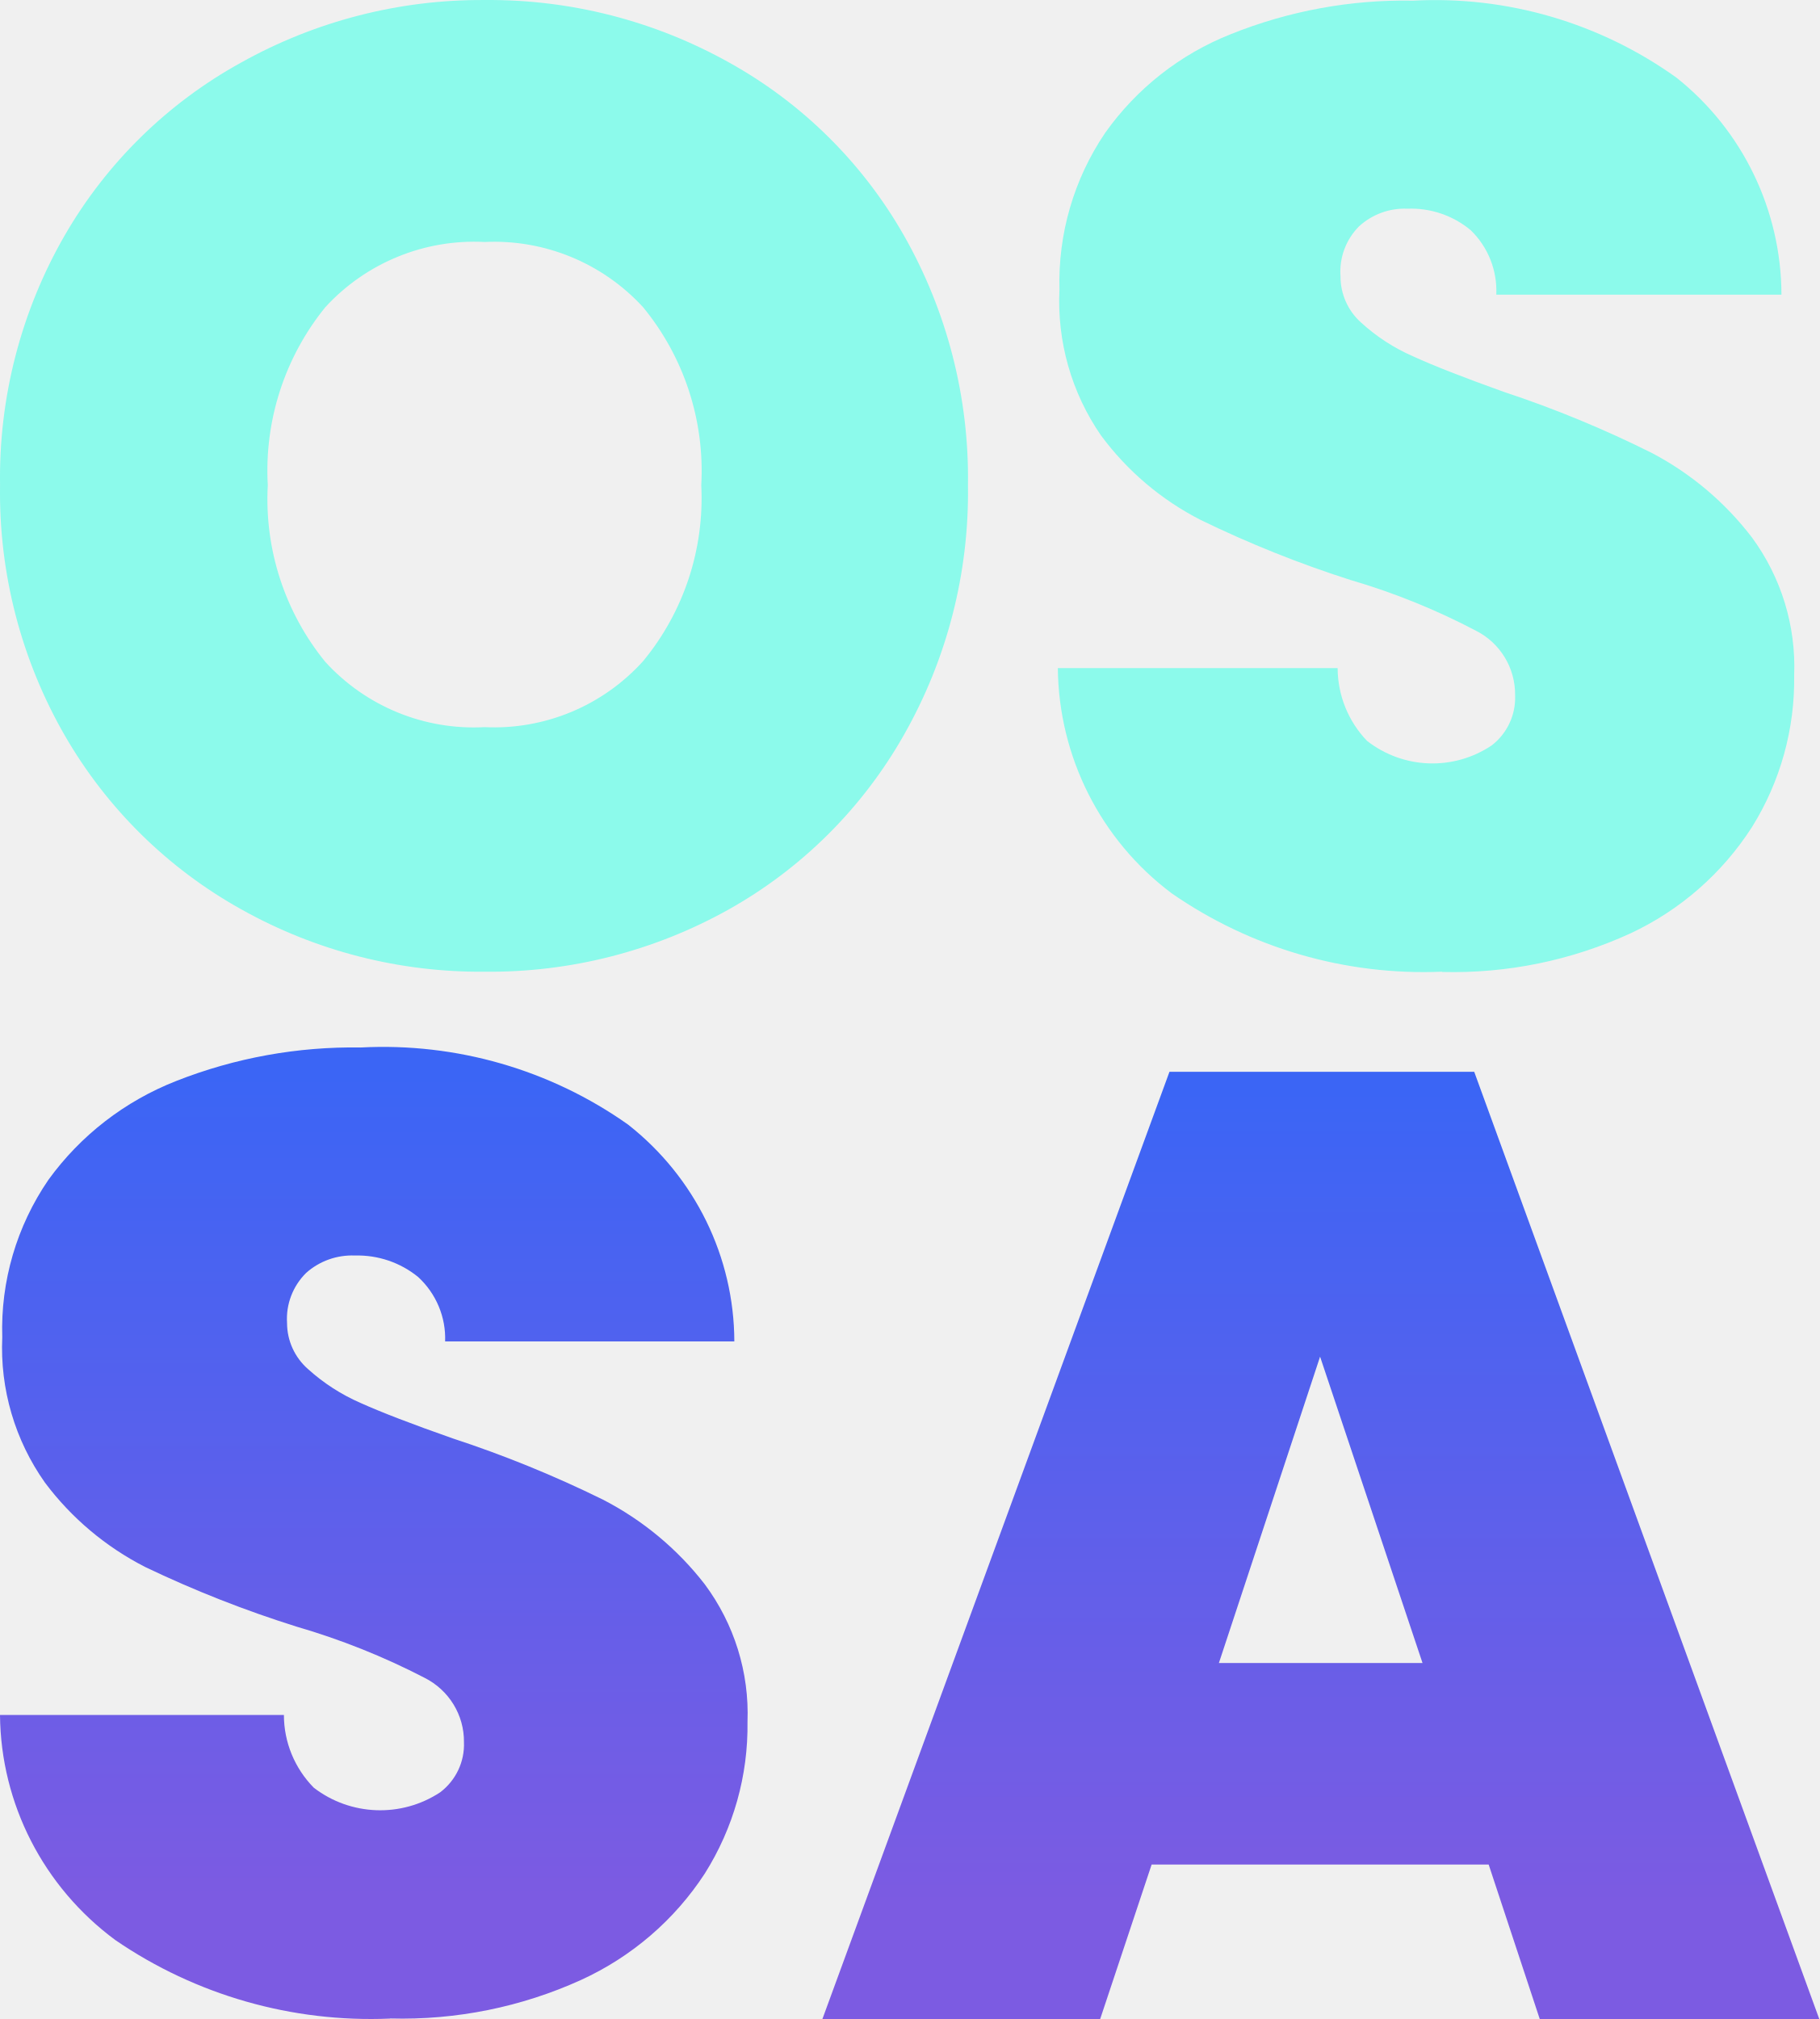
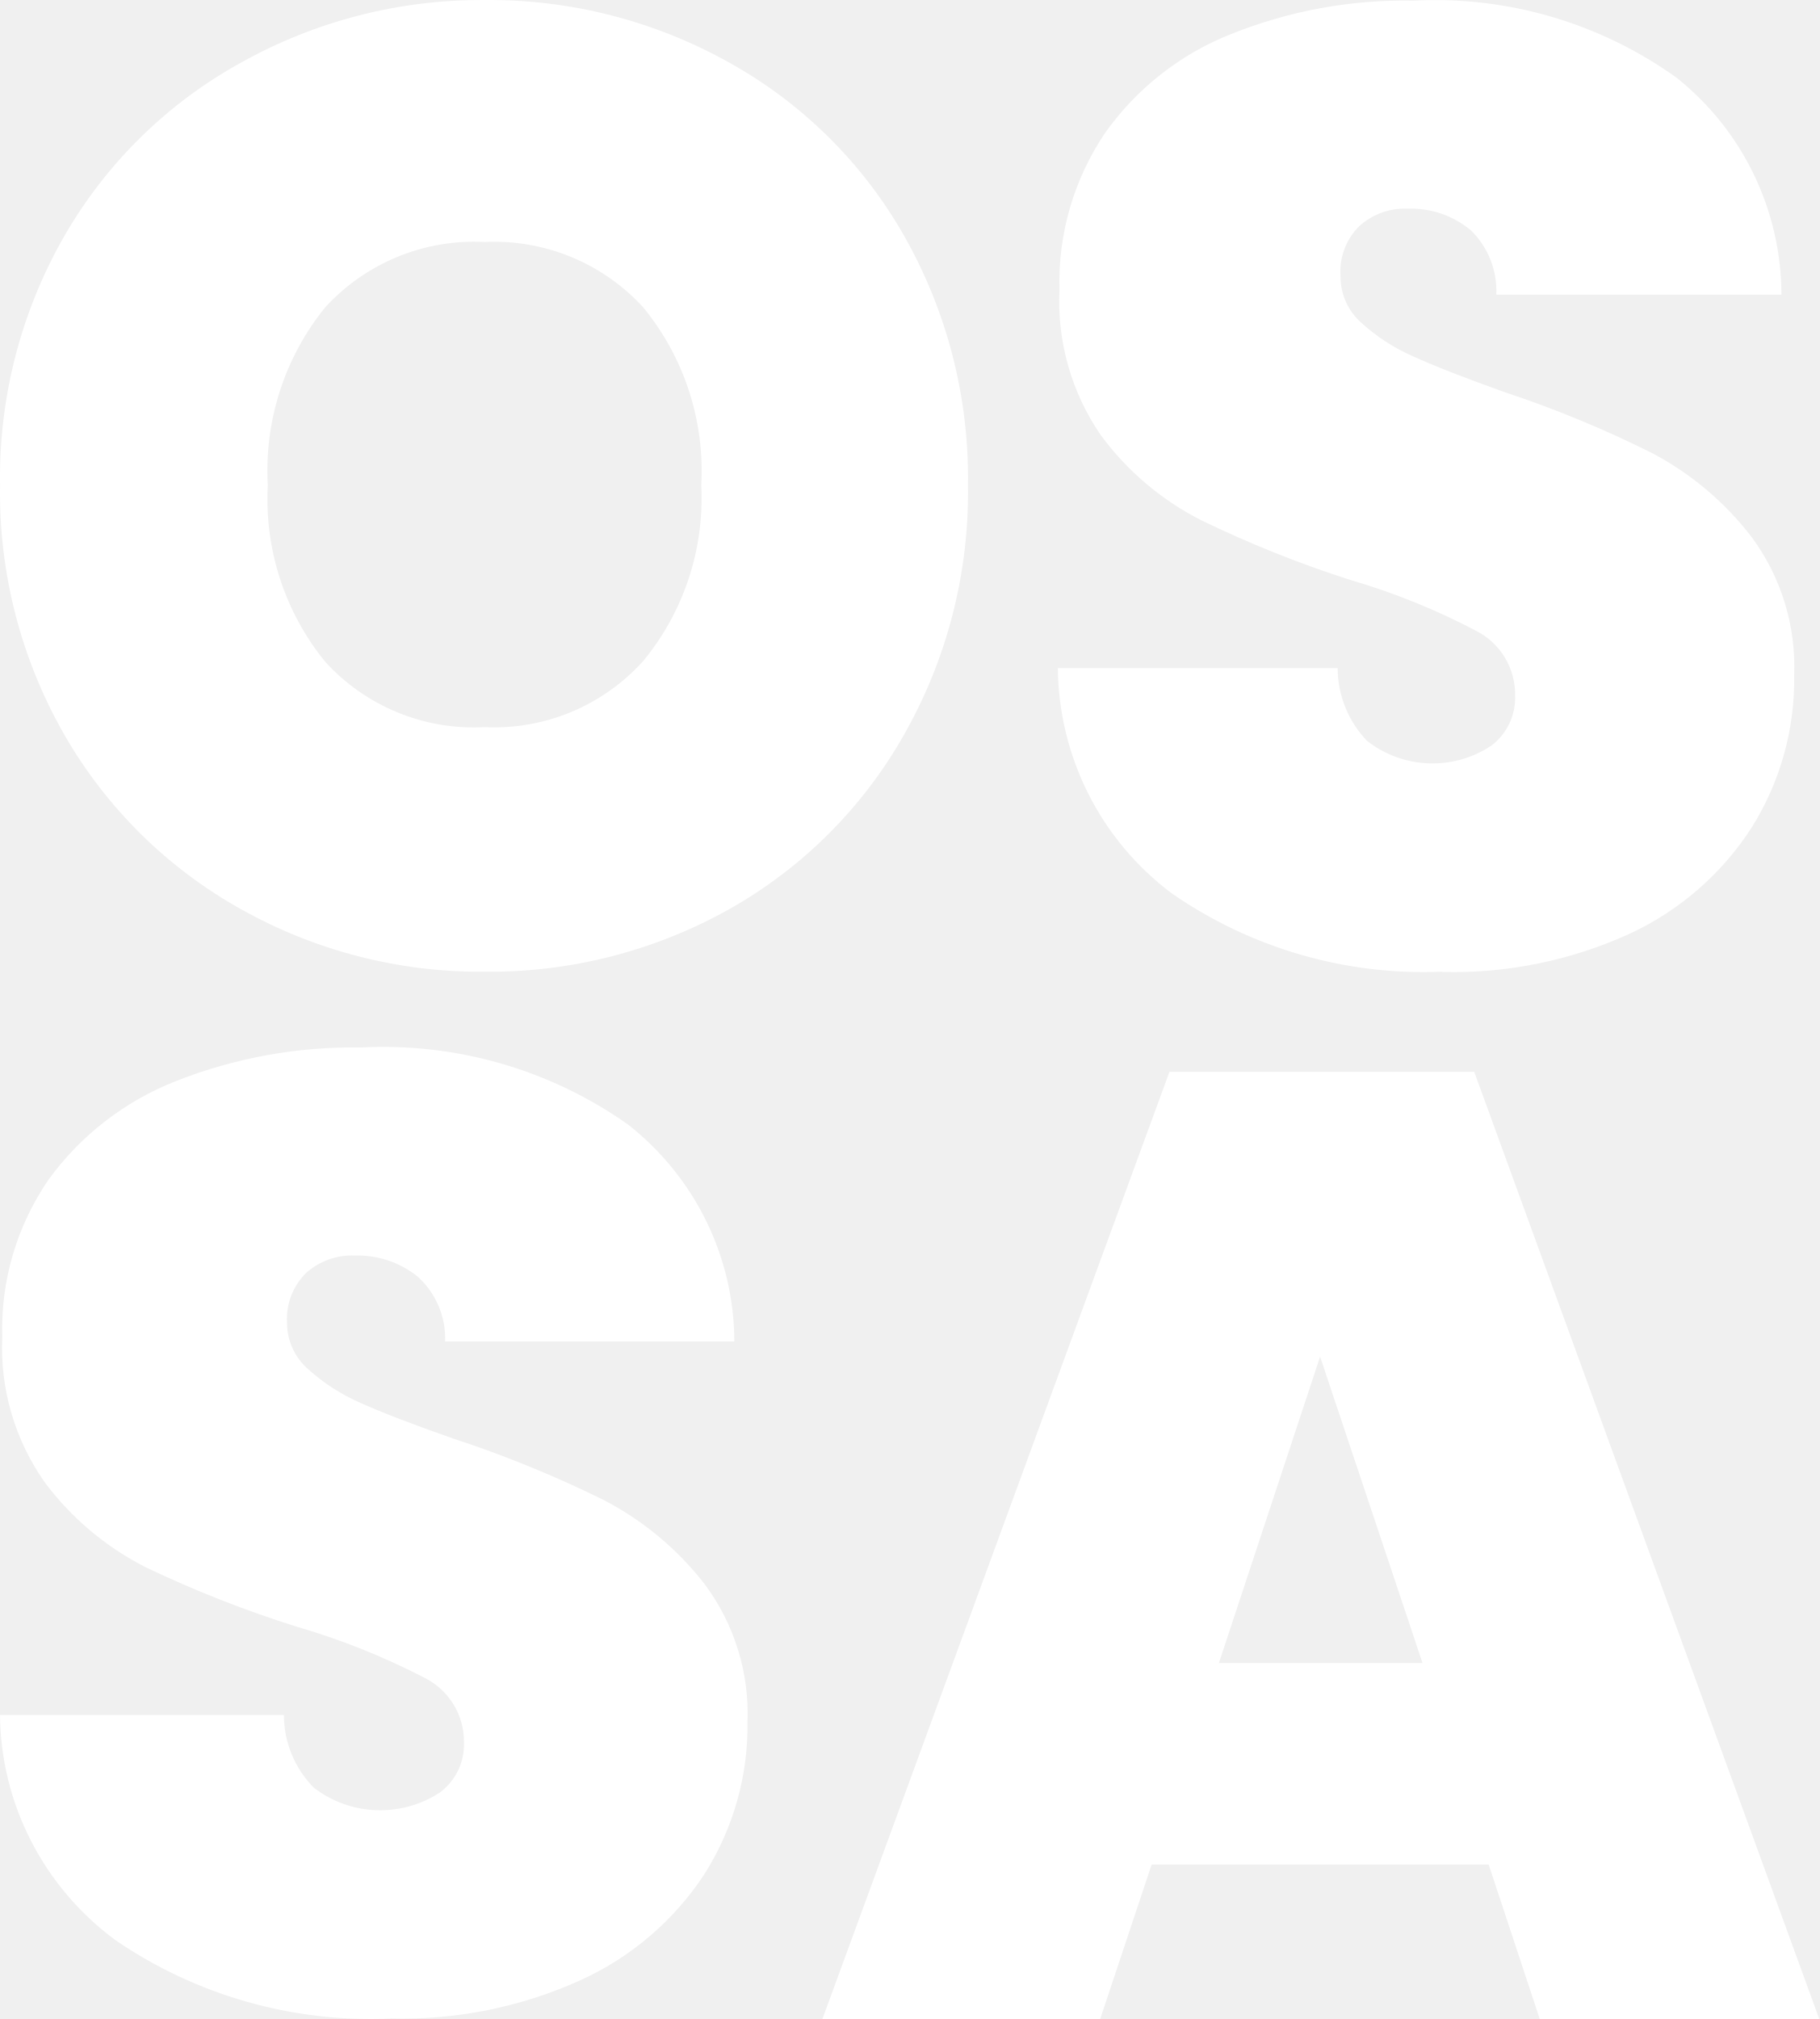
<svg xmlns="http://www.w3.org/2000/svg" width="73px" height="81px" viewBox="0 0 73 81" version="1.1">
-   <defs>
-     <linearGradient x1="49.964%" y1="3.355%" x2="49.964%" y2="87.18%" id="linearGradient-1">
-       <stop stop-color="#3B65F5" offset="0%" />
-       <stop stop-color="#7C5BE2" offset="100%" />
-     </linearGradient>
-     <linearGradient x1="49.975%" y1="1.849%" x2="49.975%" y2="87.876%" id="linearGradient-2">
-       <stop stop-color="#3B65F5" offset="0%" />
-       <stop stop-color="#7C5BE2" offset="100%" />
-     </linearGradient>
-   </defs>
-   <g id="Page-1" stroke="none" stroke-width="1" fill="none" fill-rule="evenodd">
-     <g id="logo" transform="translate(0, 0)" fill-rule="nonzero">
-       <path d="M19.447,38.984 C16.026,39.015 12.656,38.151 9.67,36.475 C6.731,34.838 4.288,32.432 2.603,29.513 C0.847,26.463 -0.052,22.992 0.002,19.47 C-0.054,15.949 0.845,12.479 2.603,9.432 C4.288,6.521 6.733,4.128 9.675,2.51 C12.663,0.841 16.032,-0.023 19.452,0.001 C22.882,-0.031 26.262,0.834 29.259,2.51 C32.179,4.13 34.601,6.522 36.26,9.427 C38.001,12.48 38.893,15.947 38.841,19.465 C38.893,22.983 38.001,26.45 36.26,29.503 C34.597,32.432 32.167,34.848 29.234,36.49 C26.243,38.16 22.87,39.02 19.447,38.984 Z M19.447,29.172 C21.853,29.288 24.185,28.317 25.803,26.527 C27.437,24.55 28.27,22.03 28.139,19.465 C28.283,16.874 27.449,14.324 25.803,12.323 C24.174,10.55 21.847,9.593 19.447,9.708 C17.035,9.582 14.692,10.54 13.055,12.323 C11.424,14.331 10.6,16.878 10.745,19.465 C10.606,22.036 11.43,24.565 13.055,26.557 C14.689,28.344 17.034,29.304 19.447,29.172 L19.447,29.172 Z M57.85,38.984 C53.993,39.144 50.189,38.04 47.013,35.837 C44.169,33.706 42.48,30.365 42.447,26.803 L53.674,26.803 C53.678,27.893 54.1,28.94 54.855,29.724 C56.309,30.859 58.324,30.932 59.856,29.905 C60.475,29.428 60.826,28.68 60.796,27.897 C60.81,26.805 60.202,25.8 59.231,25.307 C57.619,24.459 55.927,23.775 54.179,23.265 C52.124,22.608 50.119,21.804 48.178,20.86 C46.601,20.055 45.231,18.894 44.177,17.467 C42.996,15.756 42.41,13.7 42.512,11.62 C42.45,9.385 43.09,7.186 44.342,5.336 C45.605,3.551 47.359,2.173 49.388,1.371 C51.713,0.436 54.201,-0.021 56.705,0.026 C60.472,-0.174 64.196,0.914 67.267,3.113 C69.921,5.219 71.473,8.425 71.483,11.821 L60.041,11.821 C60.084,10.852 59.711,9.91 59.015,9.236 C58.304,8.644 57.399,8.336 56.475,8.373 C55.763,8.342 55.067,8.595 54.539,9.075 C54.009,9.603 53.735,10.336 53.789,11.083 C53.786,11.795 54.088,12.474 54.62,12.945 C55.231,13.504 55.931,13.959 56.69,14.29 C57.51,14.667 58.73,15.144 60.341,15.721 C62.375,16.393 64.359,17.212 66.277,18.17 C67.85,18.995 69.224,20.154 70.303,21.568 C71.474,23.163 72.071,25.11 71.993,27.089 C72.027,29.24 71.44,31.354 70.303,33.177 C69.11,35.037 67.416,36.518 65.417,37.449 C63.054,38.532 60.477,39.061 57.88,38.994 L57.85,38.984 Z" id="Label_2" fill="#8CFAEB" />
-       <path d="M15.639,80.984 C11.721,81.149 7.857,80.044 4.633,77.837 C1.746,75.708 0.031,72.365 0,68.803 L11.392,68.803 C11.392,69.892 11.822,70.938 12.589,71.719 C14.063,72.856 16.108,72.931 17.663,71.905 C18.292,71.428 18.647,70.68 18.617,69.897 C18.63,68.805 18.014,67.801 17.029,67.308 C15.393,66.461 13.676,65.775 11.904,65.26 C9.819,64.606 7.784,63.805 5.815,62.861 C4.236,62.052 2.865,60.897 1.806,59.484 C0.599,57.779 -0.004,55.726 0.091,53.647 C0.02,51.402 0.669,49.192 1.943,47.333 C3.231,45.552 5.01,44.176 7.068,43.369 C9.425,42.44 11.945,41.983 14.482,42.024 C18.305,41.823 22.084,42.913 25.199,45.115 C27.886,47.222 29.457,50.425 29.466,53.817 L17.861,53.817 C17.897,52.842 17.502,51.899 16.78,51.233 C16.068,50.652 15.167,50.345 14.243,50.37 C13.523,50.34 12.82,50.59 12.285,51.067 C11.749,51.596 11.47,52.328 11.518,53.075 C11.518,53.785 11.826,54.462 12.366,54.932 C12.986,55.491 13.693,55.947 14.461,56.282 C15.3,56.66 16.535,57.135 18.166,57.707 C20.23,58.383 22.242,59.203 24.189,60.161 C25.787,60.984 27.183,62.144 28.279,63.559 C29.465,65.154 30.07,67.1 29.994,69.079 C30.025,71.229 29.43,73.343 28.279,75.167 C27.067,77.026 25.346,78.506 23.316,79.433 C20.921,80.521 18.304,81.05 15.669,80.979 L15.639,80.984 Z" id="Path_87499" fill="url(#linearGradient-1)" />
-       <path d="M59.734,74.802 L46.211,74.802 L44.146,81 L33,81 L46.926,43 L59.155,43 L73,81 L61.784,81 L59.734,74.802 Z M57.08,66.717 L52.97,54.427 L48.91,66.717 L57.08,66.717 Z" id="Path_87500" fill="url(#linearGradient-2)" />
+   <g id="Page-1" stroke="none" stroke-width="1" fill="#FFFFFF">
+     <g id="logo" transform="translate(0, 0)">
+       <path d="M19.447,38.984 C16.026,39.015 12.656,38.151 9.67,36.475 C6.731,34.838 4.288,32.432 2.603,29.513 C0.847,26.463 -0.052,22.992 0.002,19.47 C-0.054,15.949 0.845,12.479 2.603,9.432 C4.288,6.521 6.733,4.128 9.675,2.51 C12.663,0.841 16.032,-0.023 19.452,0.001 C22.882,-0.031 26.262,0.834 29.259,2.51 C32.179,4.13 34.601,6.522 36.26,9.427 C38.001,12.48 38.893,15.947 38.841,19.465 C38.893,22.983 38.001,26.45 36.26,29.503 C34.597,32.432 32.167,34.848 29.234,36.49 C26.243,38.16 22.87,39.02 19.447,38.984 Z M19.447,29.172 C21.853,29.288 24.185,28.317 25.803,26.527 C27.437,24.55 28.27,22.03 28.139,19.465 C28.283,16.874 27.449,14.324 25.803,12.323 C24.174,10.55 21.847,9.593 19.447,9.708 C17.035,9.582 14.692,10.54 13.055,12.323 C11.424,14.331 10.6,16.878 10.745,19.465 C10.606,22.036 11.43,24.565 13.055,26.557 C14.689,28.344 17.034,29.304 19.447,29.172 L19.447,29.172 Z M57.85,38.984 C53.993,39.144 50.189,38.04 47.013,35.837 C44.169,33.706 42.48,30.365 42.447,26.803 L53.674,26.803 C53.678,27.893 54.1,28.94 54.855,29.724 C56.309,30.859 58.324,30.932 59.856,29.905 C60.475,29.428 60.826,28.68 60.796,27.897 C60.81,26.805 60.202,25.8 59.231,25.307 C57.619,24.459 55.927,23.775 54.179,23.265 C52.124,22.608 50.119,21.804 48.178,20.86 C46.601,20.055 45.231,18.894 44.177,17.467 C42.996,15.756 42.41,13.7 42.512,11.62 C42.45,9.385 43.09,7.186 44.342,5.336 C45.605,3.551 47.359,2.173 49.388,1.371 C51.713,0.436 54.201,-0.021 56.705,0.026 C60.472,-0.174 64.196,0.914 67.267,3.113 C69.921,5.219 71.473,8.425 71.483,11.821 L60.041,11.821 C60.084,10.852 59.711,9.91 59.015,9.236 C58.304,8.644 57.399,8.336 56.475,8.373 C55.763,8.342 55.067,8.595 54.539,9.075 C54.009,9.603 53.735,10.336 53.789,11.083 C53.786,11.795 54.088,12.474 54.62,12.945 C55.231,13.504 55.931,13.959 56.69,14.29 C57.51,14.667 58.73,15.144 60.341,15.721 C62.375,16.393 64.359,17.212 66.277,18.17 C67.85,18.995 69.224,20.154 70.303,21.568 C71.474,23.163 72.071,25.11 71.993,27.089 C72.027,29.24 71.44,31.354 70.303,33.177 C69.11,35.037 67.416,36.518 65.417,37.449 C63.054,38.532 60.477,39.061 57.88,38.994 L57.85,38.984 Z" id="Label_2" fill="#FFFFFF" />
+       <path d="M15.639,80.984 C11.721,81.149 7.857,80.044 4.633,77.837 C1.746,75.708 0.031,72.365 0,68.803 L11.392,68.803 C11.392,69.892 11.822,70.938 12.589,71.719 C14.063,72.856 16.108,72.931 17.663,71.905 C18.292,71.428 18.647,70.68 18.617,69.897 C18.63,68.805 18.014,67.801 17.029,67.308 C15.393,66.461 13.676,65.775 11.904,65.26 C9.819,64.606 7.784,63.805 5.815,62.861 C4.236,62.052 2.865,60.897 1.806,59.484 C0.599,57.779 -0.004,55.726 0.091,53.647 C0.02,51.402 0.669,49.192 1.943,47.333 C3.231,45.552 5.01,44.176 7.068,43.369 C9.425,42.44 11.945,41.983 14.482,42.024 C18.305,41.823 22.084,42.913 25.199,45.115 C27.886,47.222 29.457,50.425 29.466,53.817 L17.861,53.817 C17.897,52.842 17.502,51.899 16.78,51.233 C16.068,50.652 15.167,50.345 14.243,50.37 C13.523,50.34 12.82,50.59 12.285,51.067 C11.749,51.596 11.47,52.328 11.518,53.075 C11.518,53.785 11.826,54.462 12.366,54.932 C12.986,55.491 13.693,55.947 14.461,56.282 C15.3,56.66 16.535,57.135 18.166,57.707 C20.23,58.383 22.242,59.203 24.189,60.161 C25.787,60.984 27.183,62.144 28.279,63.559 C29.465,65.154 30.07,67.1 29.994,69.079 C30.025,71.229 29.43,73.343 28.279,75.167 C27.067,77.026 25.346,78.506 23.316,79.433 C20.921,80.521 18.304,81.05 15.669,80.979 L15.639,80.984 Z" id="Path_87499" fill="#FFFFFF" />
+       <path d="M59.734,74.802 L46.211,74.802 L44.146,81 L33,81 L46.926,43 L59.155,43 L73,81 L61.784,81 L59.734,74.802 Z M57.08,66.717 L52.97,54.427 L48.91,66.717 L57.08,66.717 Z" id="Path_87500" fill="#FFFFFF" />
    </g>
  </g>
</svg>
